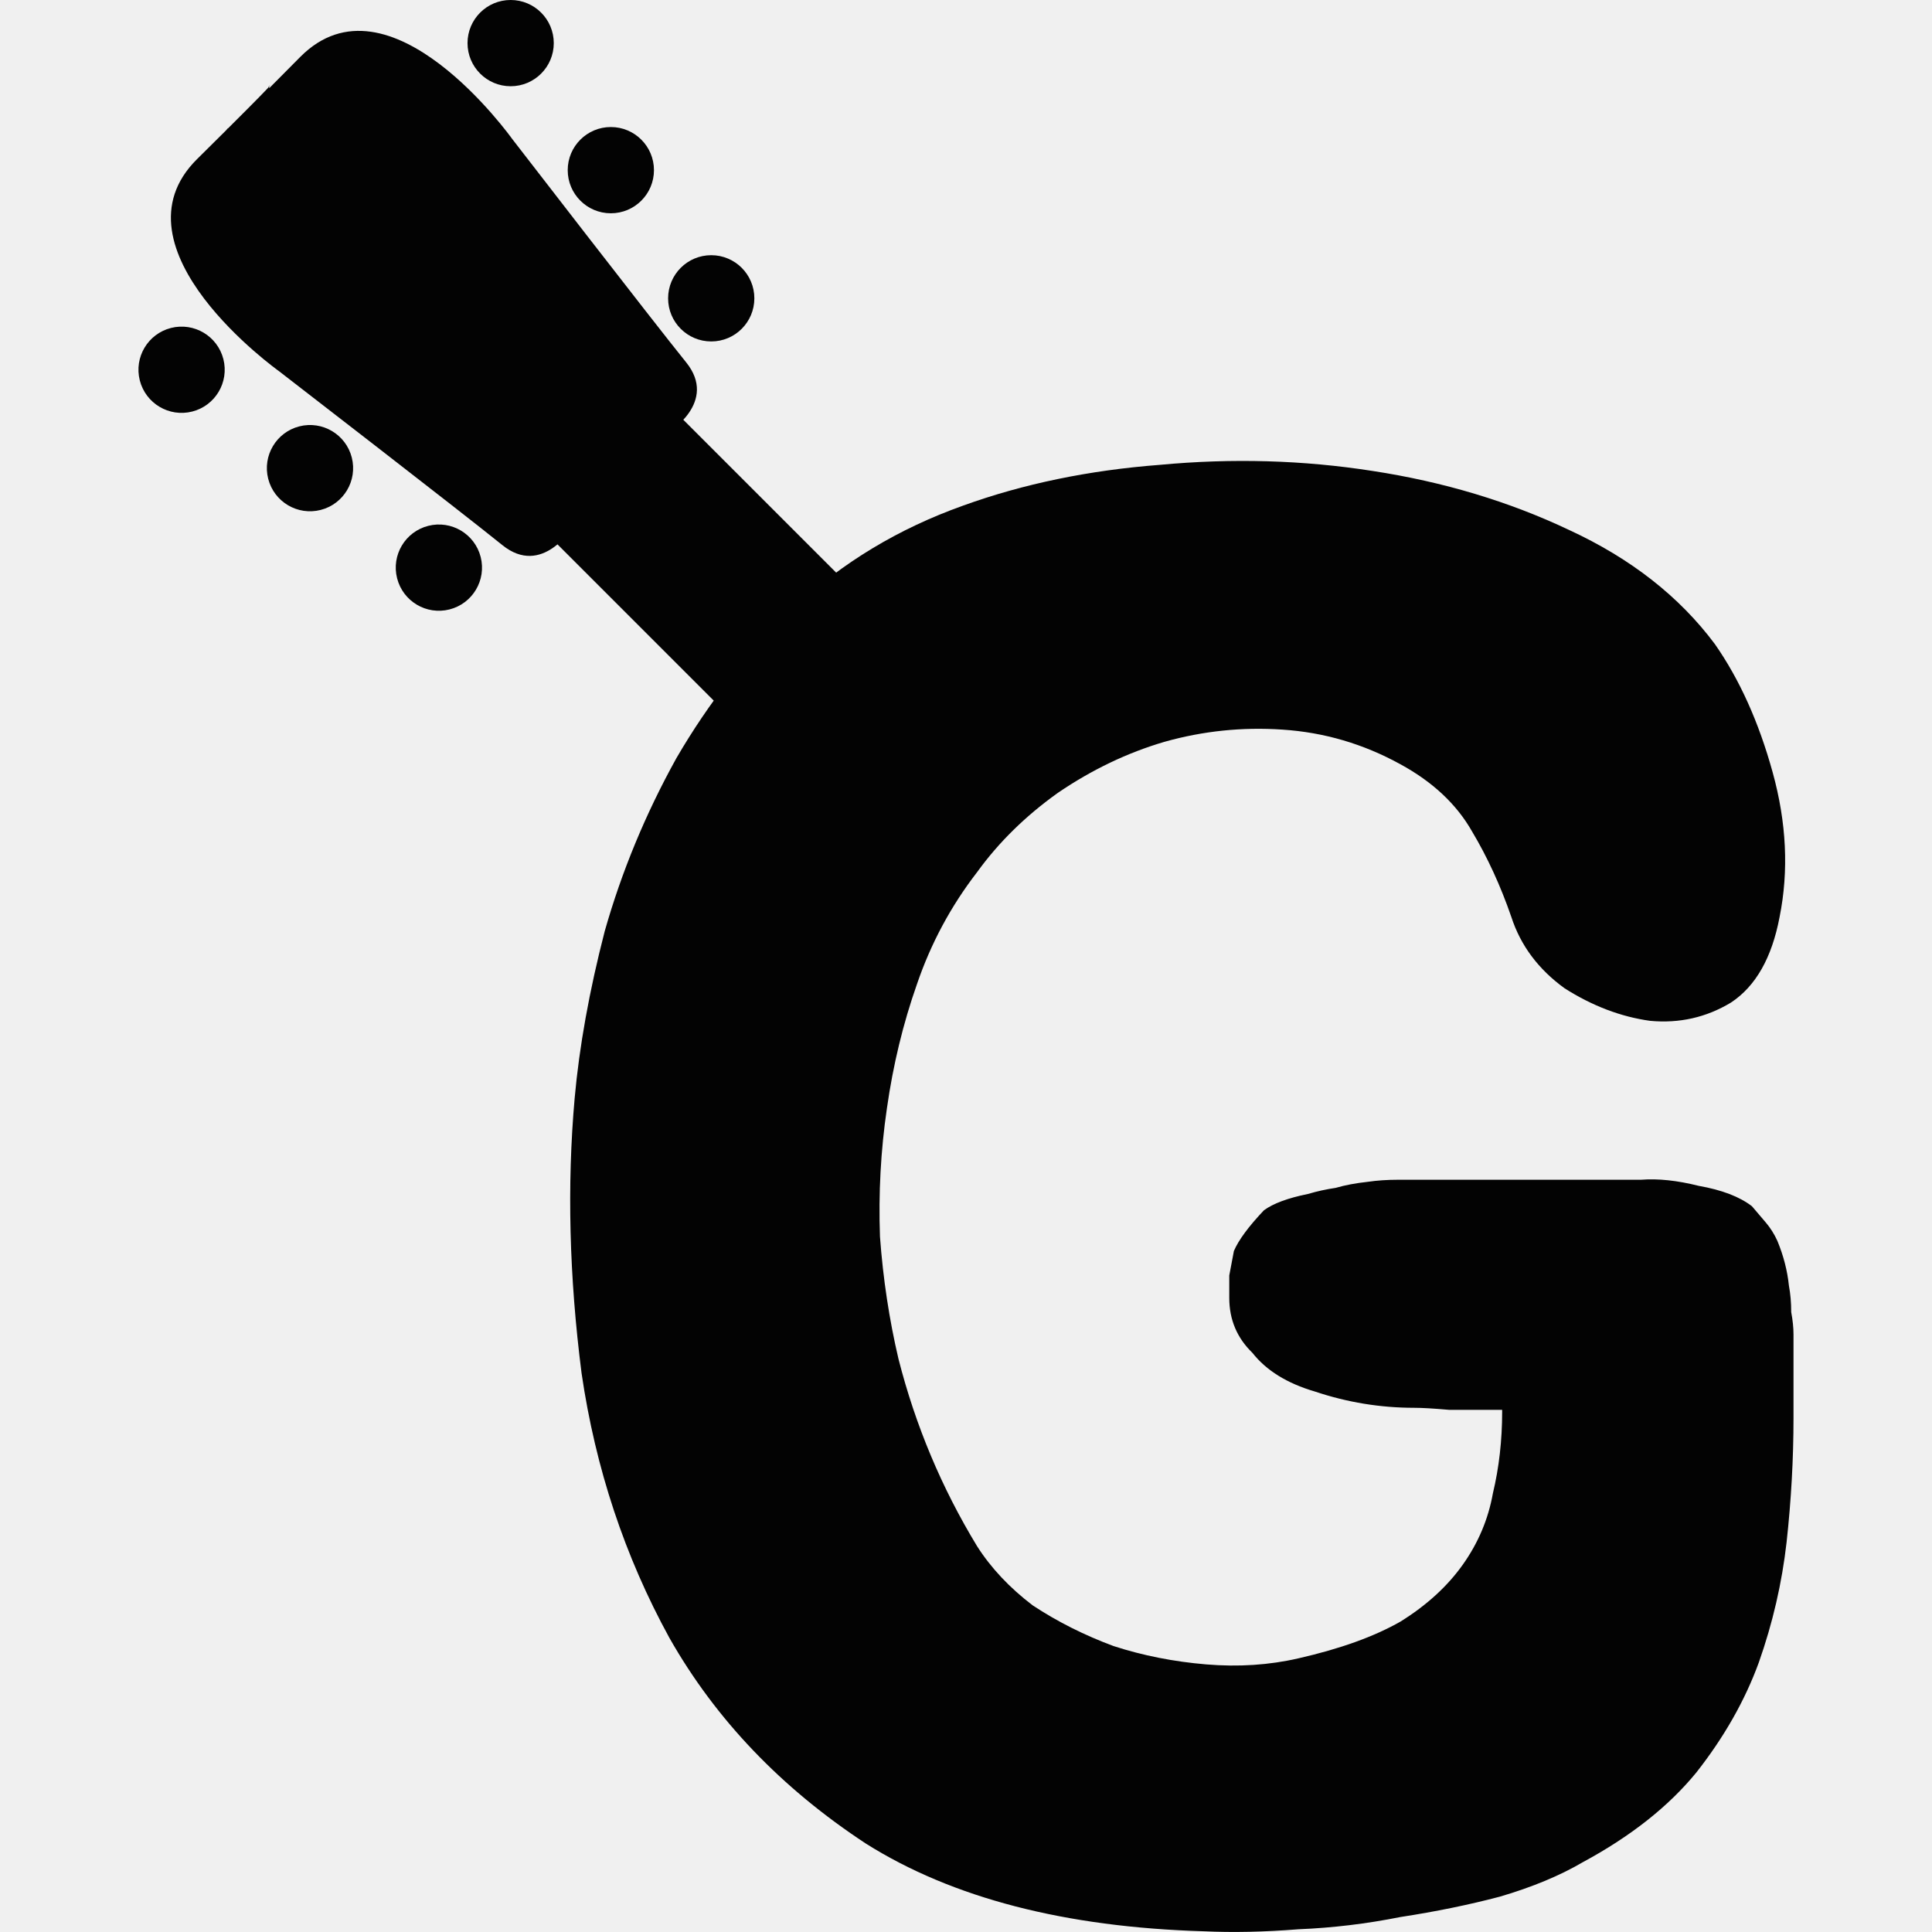
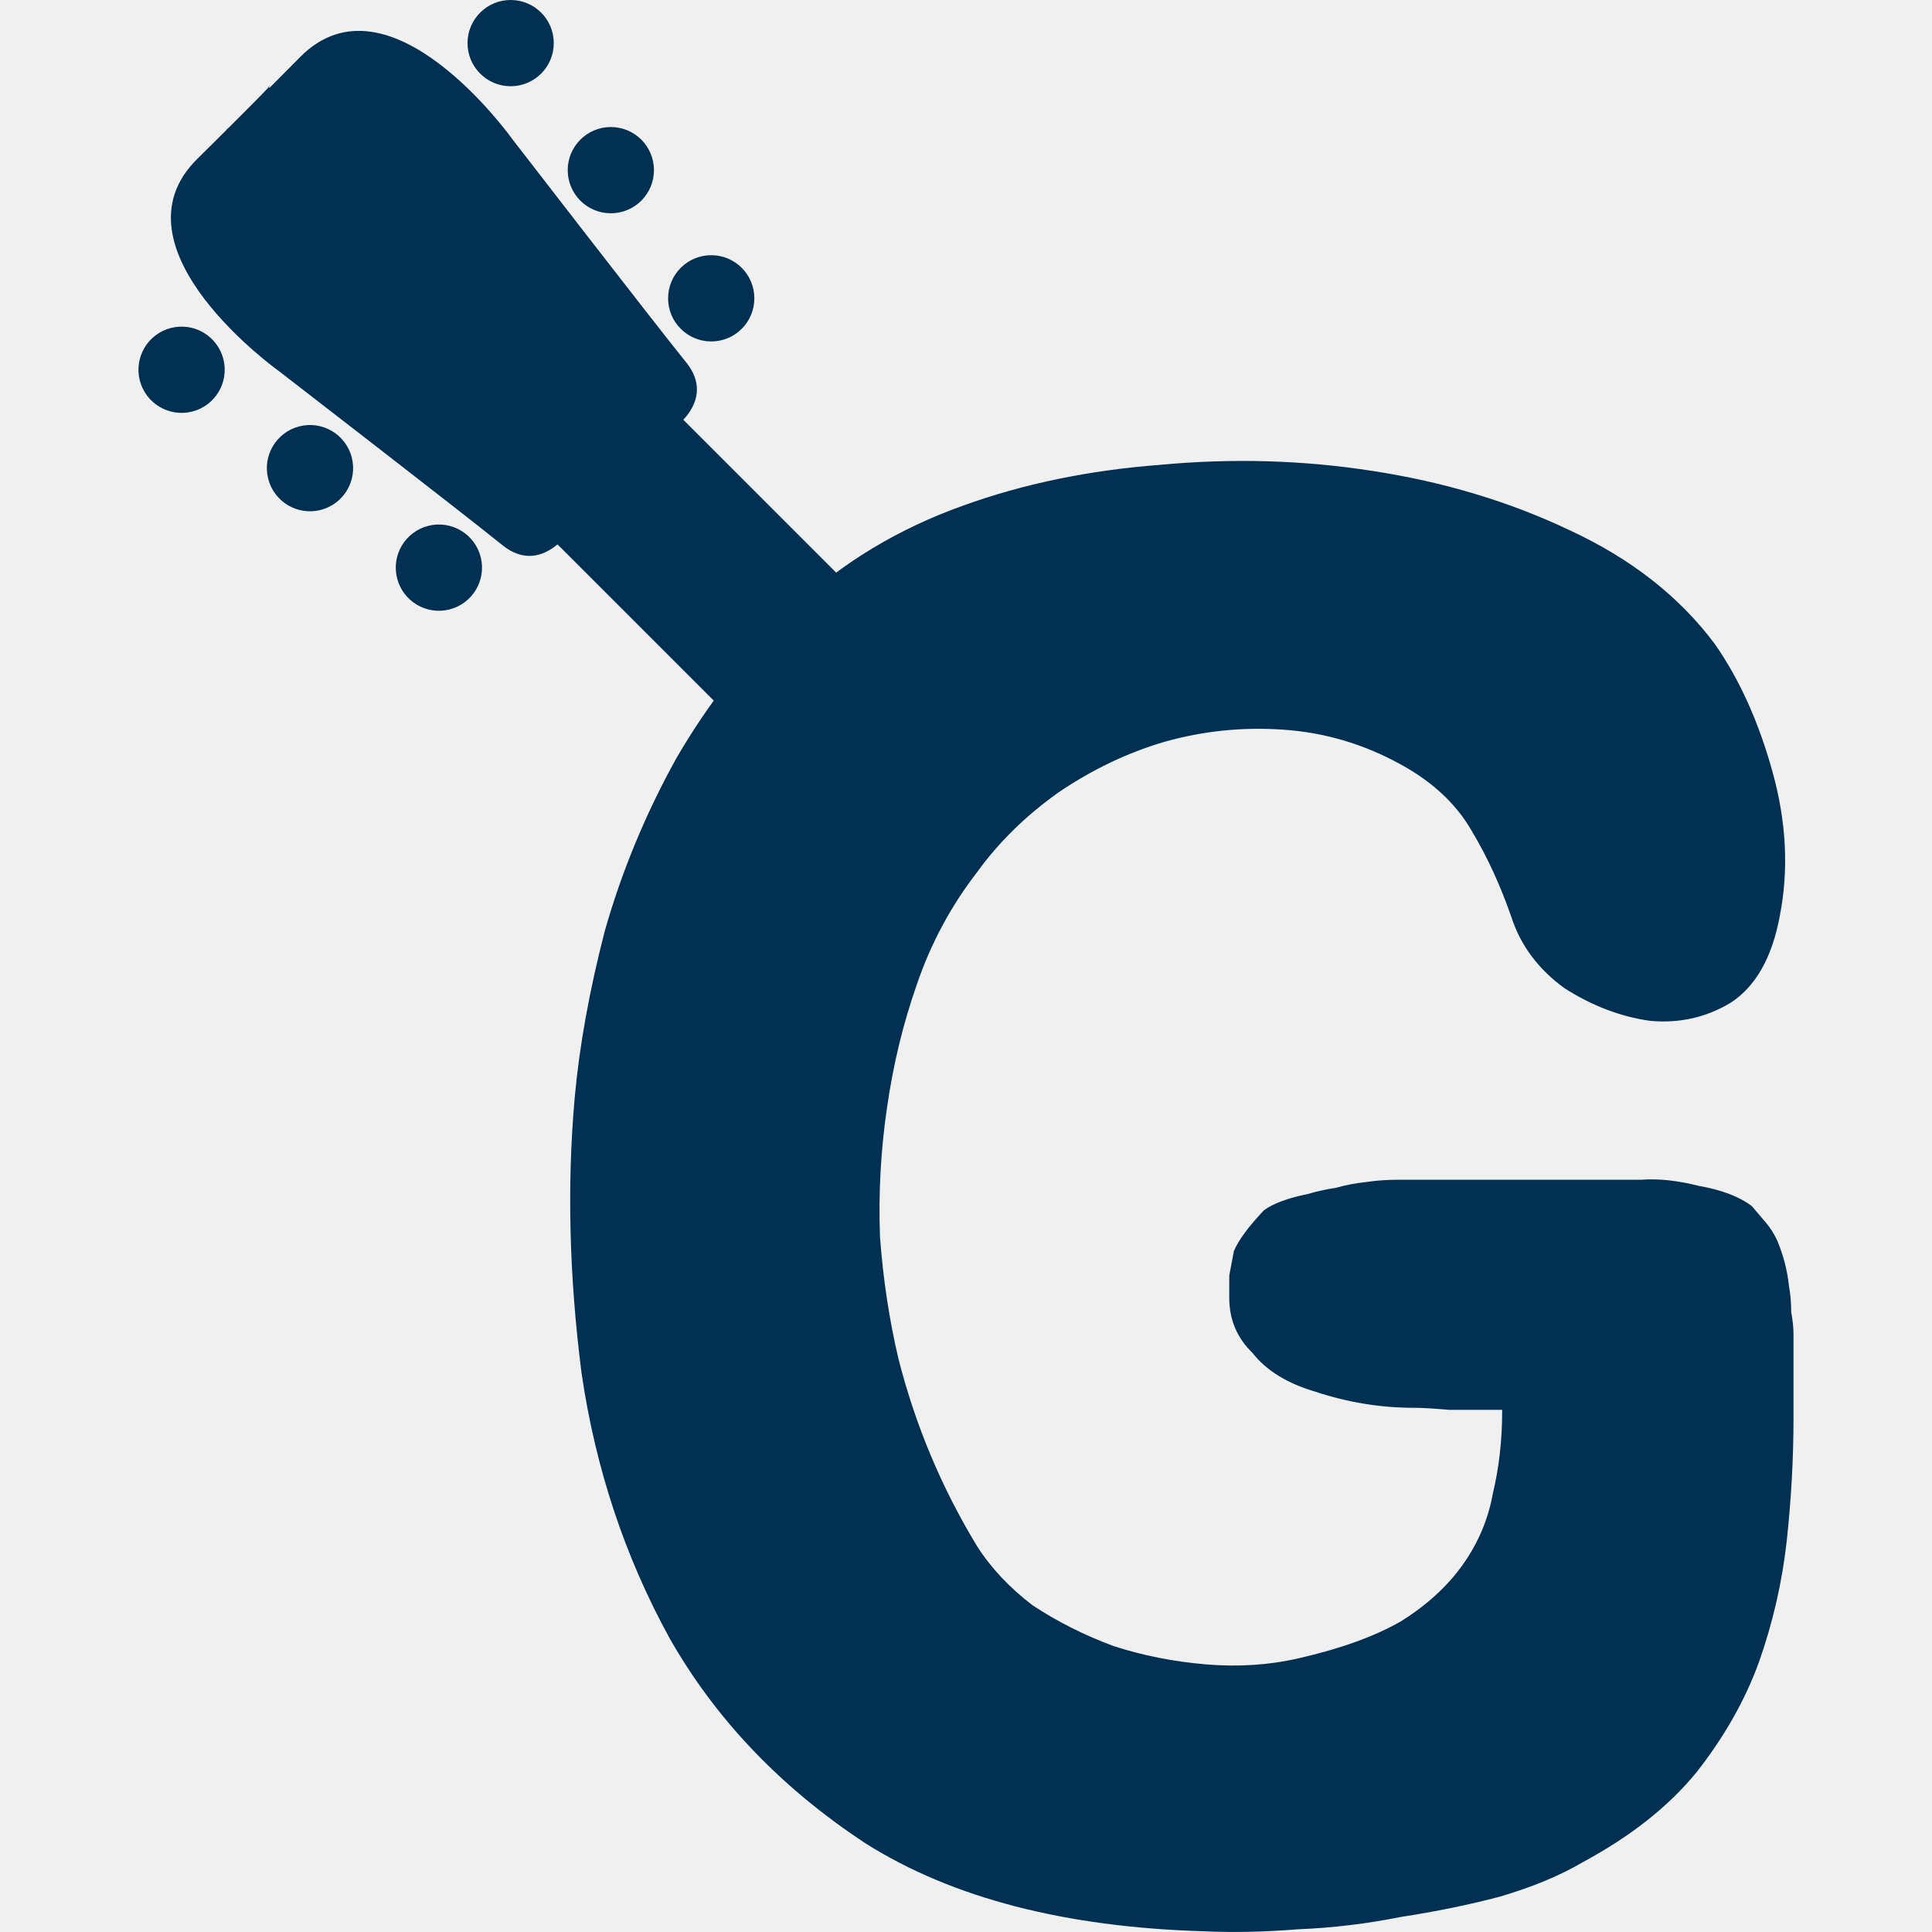
<svg xmlns="http://www.w3.org/2000/svg" width="67.202mm" height="67.202mm" viewBox="0 0 67.202 67.202" version="1.1" id="svg1">
-   <defs id="defs1" />
+   <defs id="defs1" fill="#ffffff" />
  <g id="layer1" transform="translate(-6.969846,-51.49035)">
-     <g id="text5" style="font-size:75.494px;line-height:0;font-family:Inter;-inkscape-font-specification:Inter;fill:#ededed;fill-opacity:1;stroke-width:0.639" transform="matrix(1.06566,0,0,0.9383853,4.816,0)" aria-label="GitTor">
-       <path style="font-family:Jua;-inkscape-font-specification:Jua;letter-spacing:-3.969px;fill:#030303;fill-opacity:1;stroke-width:0.639" d="m 60.562,107.435 q 0,2.265 -0.226,4.605 -0.226,2.265 -0.906,4.454 -0.679,2.114 -2.038,4.077 -1.359,1.887 -3.699,3.322 -1.132,0.755 -2.718,1.283 -1.51,0.453 -3.246,0.755 -1.661,0.377 -3.322,0.453 -1.661,0.151 -3.095,0.075 -6.794,-0.226 -11.022,-3.246 -4.152,-3.095 -6.417,-7.625 -2.189,-4.53 -2.869,-9.814 -0.604,-5.36 -0.226,-10.192 0.226,-2.869 0.981,-6.191 0.83,-3.322 2.34,-6.417 1.585,-3.095 3.85,-5.587 2.34,-2.491 5.511,-3.775 2.944,-1.208 6.417,-1.51 3.548,-0.377 6.945,0.226 3.473,0.604 6.417,2.189 3.02,1.585 4.756,4.228 1.208,1.963 1.887,4.756 0.679,2.793 0.226,5.36 -0.377,2.265 -1.585,3.171 -1.208,0.83 -2.642,0.679 -1.434,-0.226 -2.793,-1.208 -1.283,-1.057 -1.736,-2.642 -0.528,-1.736 -1.283,-3.171 -0.755,-1.51 -2.34,-2.491 -1.812,-1.132 -3.85,-1.283 -1.963,-0.151 -3.85,0.453 -1.812,0.604 -3.473,1.887 -1.585,1.283 -2.642,2.944 -1.283,1.887 -1.963,4.152 -0.679,2.189 -0.981,4.605 -0.302,2.34 -0.226,4.756 0.151,2.34 0.604,4.53 0.83,3.699 2.567,6.945 0.679,1.208 1.812,2.189 1.208,0.906 2.642,1.51 1.434,0.528 3.02,0.679 1.585,0.151 3.02,-0.226 2.038,-0.528 3.322,-1.359 1.283,-0.906 2.038,-2.114 0.755,-1.208 0.981,-2.642 0.302,-1.434 0.302,-3.02 v -0.075 q -0.981,0 -1.736,0 -0.755,-0.075 -1.132,-0.075 -1.661,0 -3.246,-0.604 -1.359,-0.453 -2.038,-1.434 -0.755,-0.83 -0.755,-2.038 0,-0.453 0,-0.83 0.075,-0.453 0.151,-0.906 0.226,-0.604 0.981,-1.51 0.453,-0.377 1.434,-0.604 0.453,-0.151 0.906,-0.226 0.453,-0.151 1.057,-0.226 0.453,-0.075 0.981,-0.075 0.528,0 1.057,0 h 6.87 q 0.83,-0.075 1.887,0.226 1.132,0.226 1.736,0.755 0.226,0.302 0.453,0.604 0.226,0.302 0.377,0.679 0.302,0.83 0.377,1.661 0.075,0.453 0.075,0.981 0.075,0.453 0.075,0.83 z" id="path28" />
-       <path style="font-family:Jua;-inkscape-font-specification:Jua;letter-spacing:-5.292px;display:none;fill:#ededed;fill-opacity:1;stroke-width:0.639" d="m 72.145,96.791 q 0,2.114 0,4.756 0.075,2.642 0.075,5.511 0,2.793 0,5.587 0,2.718 -0.075,5.058 -0.075,1.132 -0.226,2.491 -0.151,1.283 -0.604,2.416 -0.453,1.132 -1.434,1.887 -0.906,0.679 -2.491,0.604 -2.34,-0.151 -3.397,-2.038 -0.981,-1.887 -1.132,-5.285 0,-1.736 -0.075,-4.001 0,-2.265 -0.075,-4.605 0,-2.34 0,-4.53 0,-2.265 0,-4.077 0,-1.057 -0.075,-2.567 0,-1.51 0.075,-3.095 0.075,-1.585 0.377,-3.02 0.302,-1.51 0.981,-2.491 0.528,-0.604 1.51,-0.906 0.981,-0.377 2.038,-0.377 1.132,0 2.114,0.377 1.057,0.377 1.51,1.057 0.302,0.453 0.453,1.283 0.151,0.83 0.226,1.887 0.151,0.981 0.151,2.114 0.075,1.057 0.075,1.963 z M 69.277,81.541 q -2.34,0.604 -3.926,-0.453 -1.51,-1.132 -1.887,-3.322 -0.302,-1.585 0.226,-2.793 0.528,-1.208 1.585,-1.812 1.057,-0.679 2.416,-0.604 1.359,0.075 2.718,1.057 1.283,0.906 1.812,2.114 0.604,1.208 0.377,2.34 -0.151,1.132 -0.981,2.114 -0.83,0.906 -2.34,1.359 z" id="path29" />
-       <path style="font-family:Jua;-inkscape-font-specification:Jua;letter-spacing:-14.552px;display:none;fill:#ededed;fill-opacity:1;stroke-width:0.639" d="m 105.733,92.11 q 0.604,1.434 0.075,3.171 -0.453,1.736 -1.736,2.265 -0.679,0.302 -1.812,0.528 -1.132,0.151 -2.491,0.302 -1.283,0.151 -2.567,0.226 -1.283,0.075 -2.189,0.075 0.075,2.265 0.151,4.681 0.075,2.34 0.151,4.605 0.075,2.265 0.075,4.379 0,2.038 -0.075,3.699 0,1.132 0,2.642 0,1.434 -0.226,2.793 -0.151,1.359 -0.528,2.416 -0.377,0.981 -1.132,1.283 -2.34,0.981 -4.303,0.528 -1.887,-0.377 -2.718,-1.585 -0.604,-0.981 -0.906,-2.265 -0.302,-1.359 -0.453,-2.718 -0.075,-1.434 -0.075,-2.718 0.075,-1.359 0.075,-2.34 0.075,-3.171 0.075,-7.172 0.075,-4.077 0.075,-8.153 h -1.132 q -0.906,0 -2.34,0 -1.359,-0.075 -2.793,-0.226 -1.359,-0.226 -2.567,-0.528 -1.208,-0.377 -1.736,-1.057 -0.83,-0.981 -1.057,-2.114 -0.151,-1.132 0.151,-2.114 0.377,-1.057 1.132,-1.812 0.755,-0.83 1.736,-1.057 1.359,-0.377 3.85,-0.377 2.491,-0.075 4.681,0 -0.075,-0.755 -0.075,-1.434 0,-0.755 -0.075,-1.434 -0.075,-0.906 -0.075,-2.265 0,-1.434 0.151,-2.793 0.226,-1.434 0.679,-2.642 0.453,-1.283 1.283,-1.963 1.132,-0.906 2.265,-0.981 1.208,-0.151 2.189,0.302 1.057,0.453 1.736,1.359 0.755,0.83 1.057,1.887 0.226,0.906 0.377,2.189 0.151,1.208 0.151,2.567 0.075,1.359 0.075,2.718 0,1.359 0,2.491 h 0.755 q 1.132,0 2.642,-0.075 1.51,-0.075 2.944,0.075 1.51,0.151 2.718,0.755 1.208,0.528 1.812,1.887 z" id="path30" />
-       <path style="font-family:Jua;-inkscape-font-specification:Jua;letter-spacing:-15.875px;display:none;fill:#ededed;fill-opacity:1;stroke-width:0.639" d="m 139.271,74.293 q 0.83,0.981 0.83,2.038 0,0.453 -0.075,0.981 0,0.453 -0.075,0.83 -0.226,0.83 -0.981,1.585 -0.604,0.453 -1.661,0.679 -0.528,0.151 -1.057,0.226 -0.528,0.075 -1.132,0.226 -0.528,0.075 -1.057,0.075 -0.528,0 -1.132,0 h -3.85 q -1.359,0.075 -2.718,0.075 -1.283,0 -2.567,0 0.075,2.34 0.075,5.058 0,2.642 -0.075,6.191 0,3.548 -0.075,8.229 0,4.681 0,10.871 v 5.738 q 0,0.755 0.075,1.132 0,0.302 0,0.604 0,0.226 -0.075,0.604 -0.151,0.679 -0.226,1.585 0,0.377 -0.075,0.755 -0.075,0.302 -0.226,0.679 -0.302,0.302 -0.302,0.453 l -0.226,0.453 q -0.377,0.755 -1.434,1.434 -1.661,0.83 -3.699,0.377 -1.283,-0.151 -1.963,-0.679 -0.679,-0.679 -0.981,-1.359 -0.453,-0.83 -0.528,-1.585 -0.226,-0.679 -0.226,-1.434 V 81.314 q -0.453,0 -1.887,0 -1.434,0 -3.095,0 -1.585,-0.075 -3.02,-0.151 -1.434,-0.075 -1.963,-0.151 -0.453,-0.075 -1.434,-0.226 -0.906,-0.151 -1.51,-0.302 -1.585,-0.453 -2.491,-1.434 -0.83,-0.981 -0.83,-2.189 0,-0.453 0,-0.906 0,-0.453 0.151,-0.83 0.226,-0.906 1.208,-1.51 0.302,-0.226 0.906,-0.528 0.679,-0.377 1.283,-0.528 0.906,-0.302 2.265,-0.453 0.604,-0.075 1.208,-0.075 0.604,0 1.283,0 2.642,0 4.983,0 2.416,0 5.058,-0.075 4.379,-0.075 8.682,0 4.379,0 8.682,0.151 0.981,0.075 1.887,0.226 0.906,0.151 1.812,0.528 0.679,0.226 1.283,0.604 0.604,0.302 0.981,0.83 z" id="path31" />
-       <path style="font-family:Jua;-inkscape-font-specification:Jua;letter-spacing:-3.969px;display:none;fill:#ededed;fill-opacity:1;stroke-width:0.639" d="m 140.005,91.28 q 2.491,-1.208 5.209,-1.736 2.718,-0.528 5.36,-0.226 2.718,0.302 5.209,1.434 2.567,1.132 4.681,3.171 1.736,1.736 3.02,4.228 1.283,2.416 1.887,4.756 1.283,4.152 0.377,8.38 -0.906,4.228 -3.095,7.851 -1.057,1.661 -2.642,3.02 -1.51,1.283 -3.246,2.114 -2.265,1.057 -4.907,1.434 -2.642,0.453 -5.134,0.226 -4.53,-0.226 -8.002,-2.265 -3.397,-2.038 -5.511,-5.209 -2.038,-3.171 -2.718,-7.172 -0.604,-4.077 0.528,-8.304 1.208,-4.53 3.473,-7.323 2.34,-2.869 5.511,-4.379 z m 2.265,10.116 q -1.132,1.057 -1.736,2.642 -0.604,1.585 -0.755,3.322 -0.151,1.661 0.226,3.397 0.453,1.661 1.359,3.02 0.755,1.132 2.718,1.887 1.963,0.755 4.077,0.906 2.416,0.151 4.228,-1.283 1.812,-1.51 2.718,-3.699 0.981,-2.189 0.906,-4.756 -0.075,-2.567 -1.359,-4.681 -0.906,-1.51 -2.567,-2.189 -1.585,-0.755 -3.397,-0.755 -1.736,-0.075 -3.473,0.528 -1.736,0.528 -2.944,1.661 z" id="path32" />
-       <path style="font-family:Jua;-inkscape-font-specification:Jua;display:none;fill:#ededed;fill-opacity:1;stroke-width:0.639" d="m 168.272,98.678 q 0,-0.906 0,-2.038 0,-1.208 0.075,-2.416 0.075,-1.283 0.226,-2.416 0.226,-1.208 0.604,-2.114 0.604,-1.359 1.887,-1.812 1.283,-0.528 2.793,-0.453 1.585,0 2.491,0.528 0.906,0.528 1.359,1.434 0.453,0.83 0.528,1.963 0.151,1.057 0.151,2.265 0.679,-1.208 1.812,-1.963 1.208,-0.755 2.416,-1.208 1.208,-0.453 2.189,-0.604 0.981,-0.226 1.132,-0.226 1.887,-0.151 3.397,-0.075 1.585,0.075 3.473,0.679 1.208,0.453 2.491,1.283 1.283,0.755 2.265,1.812 0.981,1.057 1.283,2.34 0.377,1.208 -0.302,2.567 -1.057,1.887 -2.34,1.887 -1.283,-0.075 -2.793,-0.453 -0.83,-0.151 -1.963,-0.679 -1.132,-0.528 -1.963,-0.679 -2.567,-0.377 -4.53,0.377 -1.963,0.755 -3.397,1.812 -1.661,1.283 -2.869,2.944 v 10.871 q 0,2.038 -0.075,4.228 0,2.189 -0.604,4.001 -0.528,1.736 -1.887,2.869 -1.283,1.057 -3.775,0.906 -1.359,-0.075 -2.416,-1.283 -1.057,-1.283 -1.283,-2.491 -0.151,-1.132 -0.226,-2.718 -0.075,-1.585 -0.151,-3.322 0,-1.736 0,-3.473 0,-1.812 0,-3.322 z" id="path33" />
+     <g id="text5" style="font-size:75.494px;line-height:0;font-family:Inter;-inkscape-font-specification:Inter;fill:#013053;fill-opacity:1;stroke-width:0.639" transform="matrix(1.06566,0,0,0.9383853,4.816,0)" aria-label="GitTor">
+       <path style="font-family:Jua;-inkscape-font-specification:Jua;letter-spacing:-3.969px;fill:#013053;fill-opacity:1;stroke-width:0.639" d="m 60.562,107.435 q 0,2.265 -0.226,4.605 -0.226,2.265 -0.906,4.454 -0.679,2.114 -2.038,4.077 -1.359,1.887 -3.699,3.322 -1.132,0.755 -2.718,1.283 -1.51,0.453 -3.246,0.755 -1.661,0.377 -3.322,0.453 -1.661,0.151 -3.095,0.075 -6.794,-0.226 -11.022,-3.246 -4.152,-3.095 -6.417,-7.625 -2.189,-4.53 -2.869,-9.814 -0.604,-5.36 -0.226,-10.192 0.226,-2.869 0.981,-6.191 0.83,-3.322 2.34,-6.417 1.585,-3.095 3.85,-5.587 2.34,-2.491 5.511,-3.775 2.944,-1.208 6.417,-1.51 3.548,-0.377 6.945,0.226 3.473,0.604 6.417,2.189 3.02,1.585 4.756,4.228 1.208,1.963 1.887,4.756 0.679,2.793 0.226,5.36 -0.377,2.265 -1.585,3.171 -1.208,0.83 -2.642,0.679 -1.434,-0.226 -2.793,-1.208 -1.283,-1.057 -1.736,-2.642 -0.528,-1.736 -1.283,-3.171 -0.755,-1.51 -2.34,-2.491 -1.812,-1.132 -3.85,-1.283 -1.963,-0.151 -3.85,0.453 -1.812,0.604 -3.473,1.887 -1.585,1.283 -2.642,2.944 -1.283,1.887 -1.963,4.152 -0.679,2.189 -0.981,4.605 -0.302,2.34 -0.226,4.756 0.151,2.34 0.604,4.53 0.83,3.699 2.567,6.945 0.679,1.208 1.812,2.189 1.208,0.906 2.642,1.51 1.434,0.528 3.02,0.679 1.585,0.151 3.02,-0.226 2.038,-0.528 3.322,-1.359 1.283,-0.906 2.038,-2.114 0.755,-1.208 0.981,-2.642 0.302,-1.434 0.302,-3.02 v -0.075 q -0.981,0 -1.736,0 -0.755,-0.075 -1.132,-0.075 -1.661,0 -3.246,-0.604 -1.359,-0.453 -2.038,-1.434 -0.755,-0.83 -0.755,-2.038 0,-0.453 0,-0.83 0.075,-0.453 0.151,-0.906 0.226,-0.604 0.981,-1.51 0.453,-0.377 1.434,-0.604 0.453,-0.151 0.906,-0.226 0.453,-0.151 1.057,-0.226 0.453,-0.075 0.981,-0.075 0.528,0 1.057,0 h 6.87 q 0.83,-0.075 1.887,0.226 1.132,0.226 1.736,0.755 0.226,0.302 0.453,0.604 0.226,0.302 0.377,0.679 0.302,0.83 0.377,1.661 0.075,0.453 0.075,0.981 0.075,0.453 0.075,0.83 z" id="path28" />
+       <path style="font-family:Jua;-inkscape-font-specification:Jua;letter-spacing:-5.292px;display:none;fill:#013053;fill-opacity:1;stroke-width:0.639" d="m 72.145,96.791 q 0,2.114 0,4.756 0.075,2.642 0.075,5.511 0,2.793 0,5.587 0,2.718 -0.075,5.058 -0.075,1.132 -0.226,2.491 -0.151,1.283 -0.604,2.416 -0.453,1.132 -1.434,1.887 -0.906,0.679 -2.491,0.604 -2.34,-0.151 -3.397,-2.038 -0.981,-1.887 -1.132,-5.285 0,-1.736 -0.075,-4.001 0,-2.265 -0.075,-4.605 0,-2.34 0,-4.53 0,-2.265 0,-4.077 0,-1.057 -0.075,-2.567 0,-1.51 0.075,-3.095 0.075,-1.585 0.377,-3.02 0.302,-1.51 0.981,-2.491 0.528,-0.604 1.51,-0.906 0.981,-0.377 2.038,-0.377 1.132,0 2.114,0.377 1.057,0.377 1.51,1.057 0.302,0.453 0.453,1.283 0.151,0.83 0.226,1.887 0.151,0.981 0.151,2.114 0.075,1.057 0.075,1.963 z M 69.277,81.541 q -2.34,0.604 -3.926,-0.453 -1.51,-1.132 -1.887,-3.322 -0.302,-1.585 0.226,-2.793 0.528,-1.208 1.585,-1.812 1.057,-0.679 2.416,-0.604 1.359,0.075 2.718,1.057 1.283,0.906 1.812,2.114 0.604,1.208 0.377,2.34 -0.151,1.132 -0.981,2.114 -0.83,0.906 -2.34,1.359 z" id="path29" />
+       <path style="font-family:Jua;-inkscape-font-specification:Jua;letter-spacing:-14.552px;display:none;fill:#013053;fill-opacity:1;stroke-width:0.639" d="m 105.733,92.11 q 0.604,1.434 0.075,3.171 -0.453,1.736 -1.736,2.265 -0.679,0.302 -1.812,0.528 -1.132,0.151 -2.491,0.302 -1.283,0.151 -2.567,0.226 -1.283,0.075 -2.189,0.075 0.075,2.265 0.151,4.681 0.075,2.34 0.151,4.605 0.075,2.265 0.075,4.379 0,2.038 -0.075,3.699 0,1.132 0,2.642 0,1.434 -0.226,2.793 -0.151,1.359 -0.528,2.416 -0.377,0.981 -1.132,1.283 -2.34,0.981 -4.303,0.528 -1.887,-0.377 -2.718,-1.585 -0.604,-0.981 -0.906,-2.265 -0.302,-1.359 -0.453,-2.718 -0.075,-1.434 -0.075,-2.718 0.075,-1.359 0.075,-2.34 0.075,-3.171 0.075,-7.172 0.075,-4.077 0.075,-8.153 h -1.132 q -0.906,0 -2.34,0 -1.359,-0.075 -2.793,-0.226 -1.359,-0.226 -2.567,-0.528 -1.208,-0.377 -1.736,-1.057 -0.83,-0.981 -1.057,-2.114 -0.151,-1.132 0.151,-2.114 0.377,-1.057 1.132,-1.812 0.755,-0.83 1.736,-1.057 1.359,-0.377 3.85,-0.377 2.491,-0.075 4.681,0 -0.075,-0.755 -0.075,-1.434 0,-0.755 -0.075,-1.434 -0.075,-0.906 -0.075,-2.265 0,-1.434 0.151,-2.793 0.226,-1.434 0.679,-2.642 0.453,-1.283 1.283,-1.963 1.132,-0.906 2.265,-0.981 1.208,-0.151 2.189,0.302 1.057,0.453 1.736,1.359 0.755,0.83 1.057,1.887 0.226,0.906 0.377,2.189 0.151,1.208 0.151,2.567 0.075,1.359 0.075,2.718 0,1.359 0,2.491 h 0.755 q 1.132,0 2.642,-0.075 1.51,-0.075 2.944,0.075 1.51,0.151 2.718,0.755 1.208,0.528 1.812,1.887 z" id="path30" />
+       <path style="font-family:Jua;-inkscape-font-specification:Jua;letter-spacing:-15.875px;display:none;fill:#013053;fill-opacity:1;stroke-width:0.639" d="m 139.271,74.293 q 0.83,0.981 0.83,2.038 0,0.453 -0.075,0.981 0,0.453 -0.075,0.83 -0.226,0.83 -0.981,1.585 -0.604,0.453 -1.661,0.679 -0.528,0.151 -1.057,0.226 -0.528,0.075 -1.132,0.226 -0.528,0.075 -1.057,0.075 -0.528,0 -1.132,0 h -3.85 q -1.359,0.075 -2.718,0.075 -1.283,0 -2.567,0 0.075,2.34 0.075,5.058 0,2.642 -0.075,6.191 0,3.548 -0.075,8.229 0,4.681 0,10.871 v 5.738 q 0,0.755 0.075,1.132 0,0.302 0,0.604 0,0.226 -0.075,0.604 -0.151,0.679 -0.226,1.585 0,0.377 -0.075,0.755 -0.075,0.302 -0.226,0.679 -0.302,0.302 -0.302,0.453 l -0.226,0.453 q -0.377,0.755 -1.434,1.434 -1.661,0.83 -3.699,0.377 -1.283,-0.151 -1.963,-0.679 -0.679,-0.679 -0.981,-1.359 -0.453,-0.83 -0.528,-1.585 -0.226,-0.679 -0.226,-1.434 V 81.314 q -0.453,0 -1.887,0 -1.434,0 -3.095,0 -1.585,-0.075 -3.02,-0.151 -1.434,-0.075 -1.963,-0.151 -0.453,-0.075 -1.434,-0.226 -0.906,-0.151 -1.51,-0.302 -1.585,-0.453 -2.491,-1.434 -0.83,-0.981 -0.83,-2.189 0,-0.453 0,-0.906 0,-0.453 0.151,-0.83 0.226,-0.906 1.208,-1.51 0.302,-0.226 0.906,-0.528 0.679,-0.377 1.283,-0.528 0.906,-0.302 2.265,-0.453 0.604,-0.075 1.208,-0.075 0.604,0 1.283,0 2.642,0 4.983,0 2.416,0 5.058,-0.075 4.379,-0.075 8.682,0 4.379,0 8.682,0.151 0.981,0.075 1.887,0.226 0.906,0.151 1.812,0.528 0.679,0.226 1.283,0.604 0.604,0.302 0.981,0.83 z" id="path31" />
+       <path style="font-family:Jua;-inkscape-font-specification:Jua;letter-spacing:-3.969px;display:none;fill:#013053;fill-opacity:1;stroke-width:0.639" d="m 140.005,91.28 q 2.491,-1.208 5.209,-1.736 2.718,-0.528 5.36,-0.226 2.718,0.302 5.209,1.434 2.567,1.132 4.681,3.171 1.736,1.736 3.02,4.228 1.283,2.416 1.887,4.756 1.283,4.152 0.377,8.38 -0.906,4.228 -3.095,7.851 -1.057,1.661 -2.642,3.02 -1.51,1.283 -3.246,2.114 -2.265,1.057 -4.907,1.434 -2.642,0.453 -5.134,0.226 -4.53,-0.226 -8.002,-2.265 -3.397,-2.038 -5.511,-5.209 -2.038,-3.171 -2.718,-7.172 -0.604,-4.077 0.528,-8.304 1.208,-4.53 3.473,-7.323 2.34,-2.869 5.511,-4.379 z m 2.265,10.116 q -1.132,1.057 -1.736,2.642 -0.604,1.585 -0.755,3.322 -0.151,1.661 0.226,3.397 0.453,1.661 1.359,3.02 0.755,1.132 2.718,1.887 1.963,0.755 4.077,0.906 2.416,0.151 4.228,-1.283 1.812,-1.51 2.718,-3.699 0.981,-2.189 0.906,-4.756 -0.075,-2.567 -1.359,-4.681 -0.906,-1.51 -2.567,-2.189 -1.585,-0.755 -3.397,-0.755 -1.736,-0.075 -3.473,0.528 -1.736,0.528 -2.944,1.661 z" id="path32" />
+       <path style="font-family:Jua;-inkscape-font-specification:Jua;display:none;fill:#013053;fill-opacity:1;stroke-width:0.639" d="m 168.272,98.678 q 0,-0.906 0,-2.038 0,-1.208 0.075,-2.416 0.075,-1.283 0.226,-2.416 0.226,-1.208 0.604,-2.114 0.604,-1.359 1.887,-1.812 1.283,-0.528 2.793,-0.453 1.585,0 2.491,0.528 0.906,0.528 1.359,1.434 0.453,0.83 0.528,1.963 0.151,1.057 0.151,2.265 0.679,-1.208 1.812,-1.963 1.208,-0.755 2.416,-1.208 1.208,-0.453 2.189,-0.604 0.981,-0.226 1.132,-0.226 1.887,-0.151 3.397,-0.075 1.585,0.075 3.473,0.679 1.208,0.453 2.491,1.283 1.283,0.755 2.265,1.812 0.981,1.057 1.283,2.34 0.377,1.208 -0.302,2.567 -1.057,1.887 -2.34,1.887 -1.283,-0.075 -2.793,-0.453 -0.83,-0.151 -1.963,-0.679 -1.132,-0.528 -1.963,-0.679 -2.567,-0.377 -4.53,0.377 -1.963,0.755 -3.397,1.812 -1.661,1.283 -2.869,2.944 v 10.871 q 0,2.038 -0.075,4.228 0,2.189 -0.604,4.001 -0.528,1.736 -1.887,2.869 -1.283,1.057 -3.775,0.906 -1.359,-0.075 -2.416,-1.283 -1.057,-1.283 -1.283,-2.491 -0.151,-1.132 -0.226,-2.718 -0.075,-1.585 -0.151,-3.322 0,-1.736 0,-3.473 0,-1.812 0,-3.322 z" id="path33" />
    </g>
-     <rect style="opacity:1;fill:#030303;fill-opacity:1;stroke:none;stroke-width:0.823;stroke-dasharray:none;stroke-opacity:1" id="rect5" width="6.159" height="24.277" x="-31.158" y="58.674" transform="rotate(-45)" />
-     <circle style="opacity:1;fill:#030303;fill-opacity:1;stroke:none;stroke-width:0.6;stroke-dasharray:none;stroke-opacity:1" id="path14" cx="24.732" cy="52.99" r="1.5" />
-     <circle style="opacity:1;fill:#030303;fill-opacity:1;stroke:none;stroke-width:0.6;stroke-dasharray:none;stroke-opacity:1" id="path14-3" cx="28.217" cy="57.409" r="1.5" />
-     <circle style="opacity:1;fill:#030303;fill-opacity:1;stroke:none;stroke-width:0.6;stroke-dasharray:none;stroke-opacity:1" id="path14-3-5" cx="31.709" cy="61.867" r="1.5" />
-     <circle style="opacity:1;fill:#030303;fill-opacity:1;stroke:none;stroke-width:0.6;stroke-dasharray:none;stroke-opacity:1" id="path14-6" cx="-2.988" cy="65.641" r="1.5" transform="rotate(-14.27165)" />
-     <circle style="opacity:1;fill:#030303;fill-opacity:1;stroke:none;stroke-width:0.6;stroke-dasharray:none;stroke-opacity:1" id="path14-3-4" cx="0.497" cy="70.059" r="1.5" transform="rotate(-14.27165)" />
-     <circle style="opacity:1;fill:#030303;fill-opacity:1;stroke:none;stroke-width:0.6;stroke-dasharray:none;stroke-opacity:1" id="path14-3-5-8" cx="3.989" cy="74.518" r="1.5" transform="rotate(-14.27165)" />
-     <path style="opacity:1;fill:#030303;fill-opacity:1;stroke:none;stroke-width:0.6;stroke-dasharray:none;stroke-opacity:1" d="m 30.207,66.539 c 0,0 1.753,-1.058 0.628,-2.447 -1.124,-1.389 -6.052,-7.772 -6.052,-7.772 0,0 -4.266,-5.986 -7.375,-2.844 -3.109,3.142 -2.514,2.48 -2.514,2.48 l 12.468,13.428 z" id="path24" />
-     <path style="fill:#030303;fill-opacity:1;stroke:none;stroke-width:0.6;stroke-dasharray:none;stroke-opacity:1" d="m 26.889,69.822 c 0,0 -1.058,1.753 -2.447,0.628 -1.389,-1.124 -7.772,-6.052 -7.772,-6.052 0,0 -5.986,-4.266 -2.844,-7.375 3.142,-3.109 2.48,-2.514 2.48,-2.514 l 13.428,12.468 z" id="path24-1" />
+     <rect style="opacity:1;fill:#013053;fill-opacity:1;stroke:none;stroke-width:0.823;stroke-dasharray:none;stroke-opacity:1" id="rect5" width="6.159" height="24.277" x="-31.158" y="58.674" transform="rotate(-45)" />
+     <circle style="opacity:1;fill:#013053;fill-opacity:1;stroke:none;stroke-width:0.6;stroke-dasharray:none;stroke-opacity:1" id="path14" cx="24.732" cy="52.99" r="1.5" />
+     <circle style="opacity:1;fill:#013053;fill-opacity:1;stroke:none;stroke-width:0.6;stroke-dasharray:none;stroke-opacity:1" id="path14-3" cx="28.217" cy="57.409" r="1.5" />
+     <circle style="opacity:1;fill:#013053;fill-opacity:1;stroke:none;stroke-width:0.6;stroke-dasharray:none;stroke-opacity:1" id="path14-3-5" cx="31.709" cy="61.867" r="1.5" />
+     <circle style="opacity:1;fill:#013053;fill-opacity:1;stroke:none;stroke-width:0.6;stroke-dasharray:none;stroke-opacity:1" id="path14-6" cx="-2.988" cy="65.641" r="1.5" transform="rotate(-14.27165)" />
+     <circle style="opacity:1;fill:#013053;fill-opacity:1;stroke:none;stroke-width:0.6;stroke-dasharray:none;stroke-opacity:1" id="path14-3-4" cx="0.497" cy="70.059" r="1.5" transform="rotate(-14.27165)" />
+     <circle style="opacity:1;fill:#013053;fill-opacity:1;stroke:none;stroke-width:0.6;stroke-dasharray:none;stroke-opacity:1" id="path14-3-5-8" cx="3.989" cy="74.518" r="1.5" transform="rotate(-14.27165)" />
+     <path style="opacity:1;fill:#013053;fill-opacity:1;stroke:none;stroke-width:0.6;stroke-dasharray:none;stroke-opacity:1" d="m 30.207,66.539 c 0,0 1.753,-1.058 0.628,-2.447 -1.124,-1.389 -6.052,-7.772 -6.052,-7.772 0,0 -4.266,-5.986 -7.375,-2.844 -3.109,3.142 -2.514,2.48 -2.514,2.48 l 12.468,13.428 z" id="path24" />
+     <path style="fill:#013053;fill-opacity:1;stroke:none;stroke-width:0.6;stroke-dasharray:none;stroke-opacity:1" d="m 26.889,69.822 c 0,0 -1.058,1.753 -2.447,0.628 -1.389,-1.124 -7.772,-6.052 -7.772,-6.052 0,0 -5.986,-4.266 -2.844,-7.375 3.142,-3.109 2.48,-2.514 2.48,-2.514 l 13.428,12.468 z" id="path24-1" />
  </g>
</svg>
